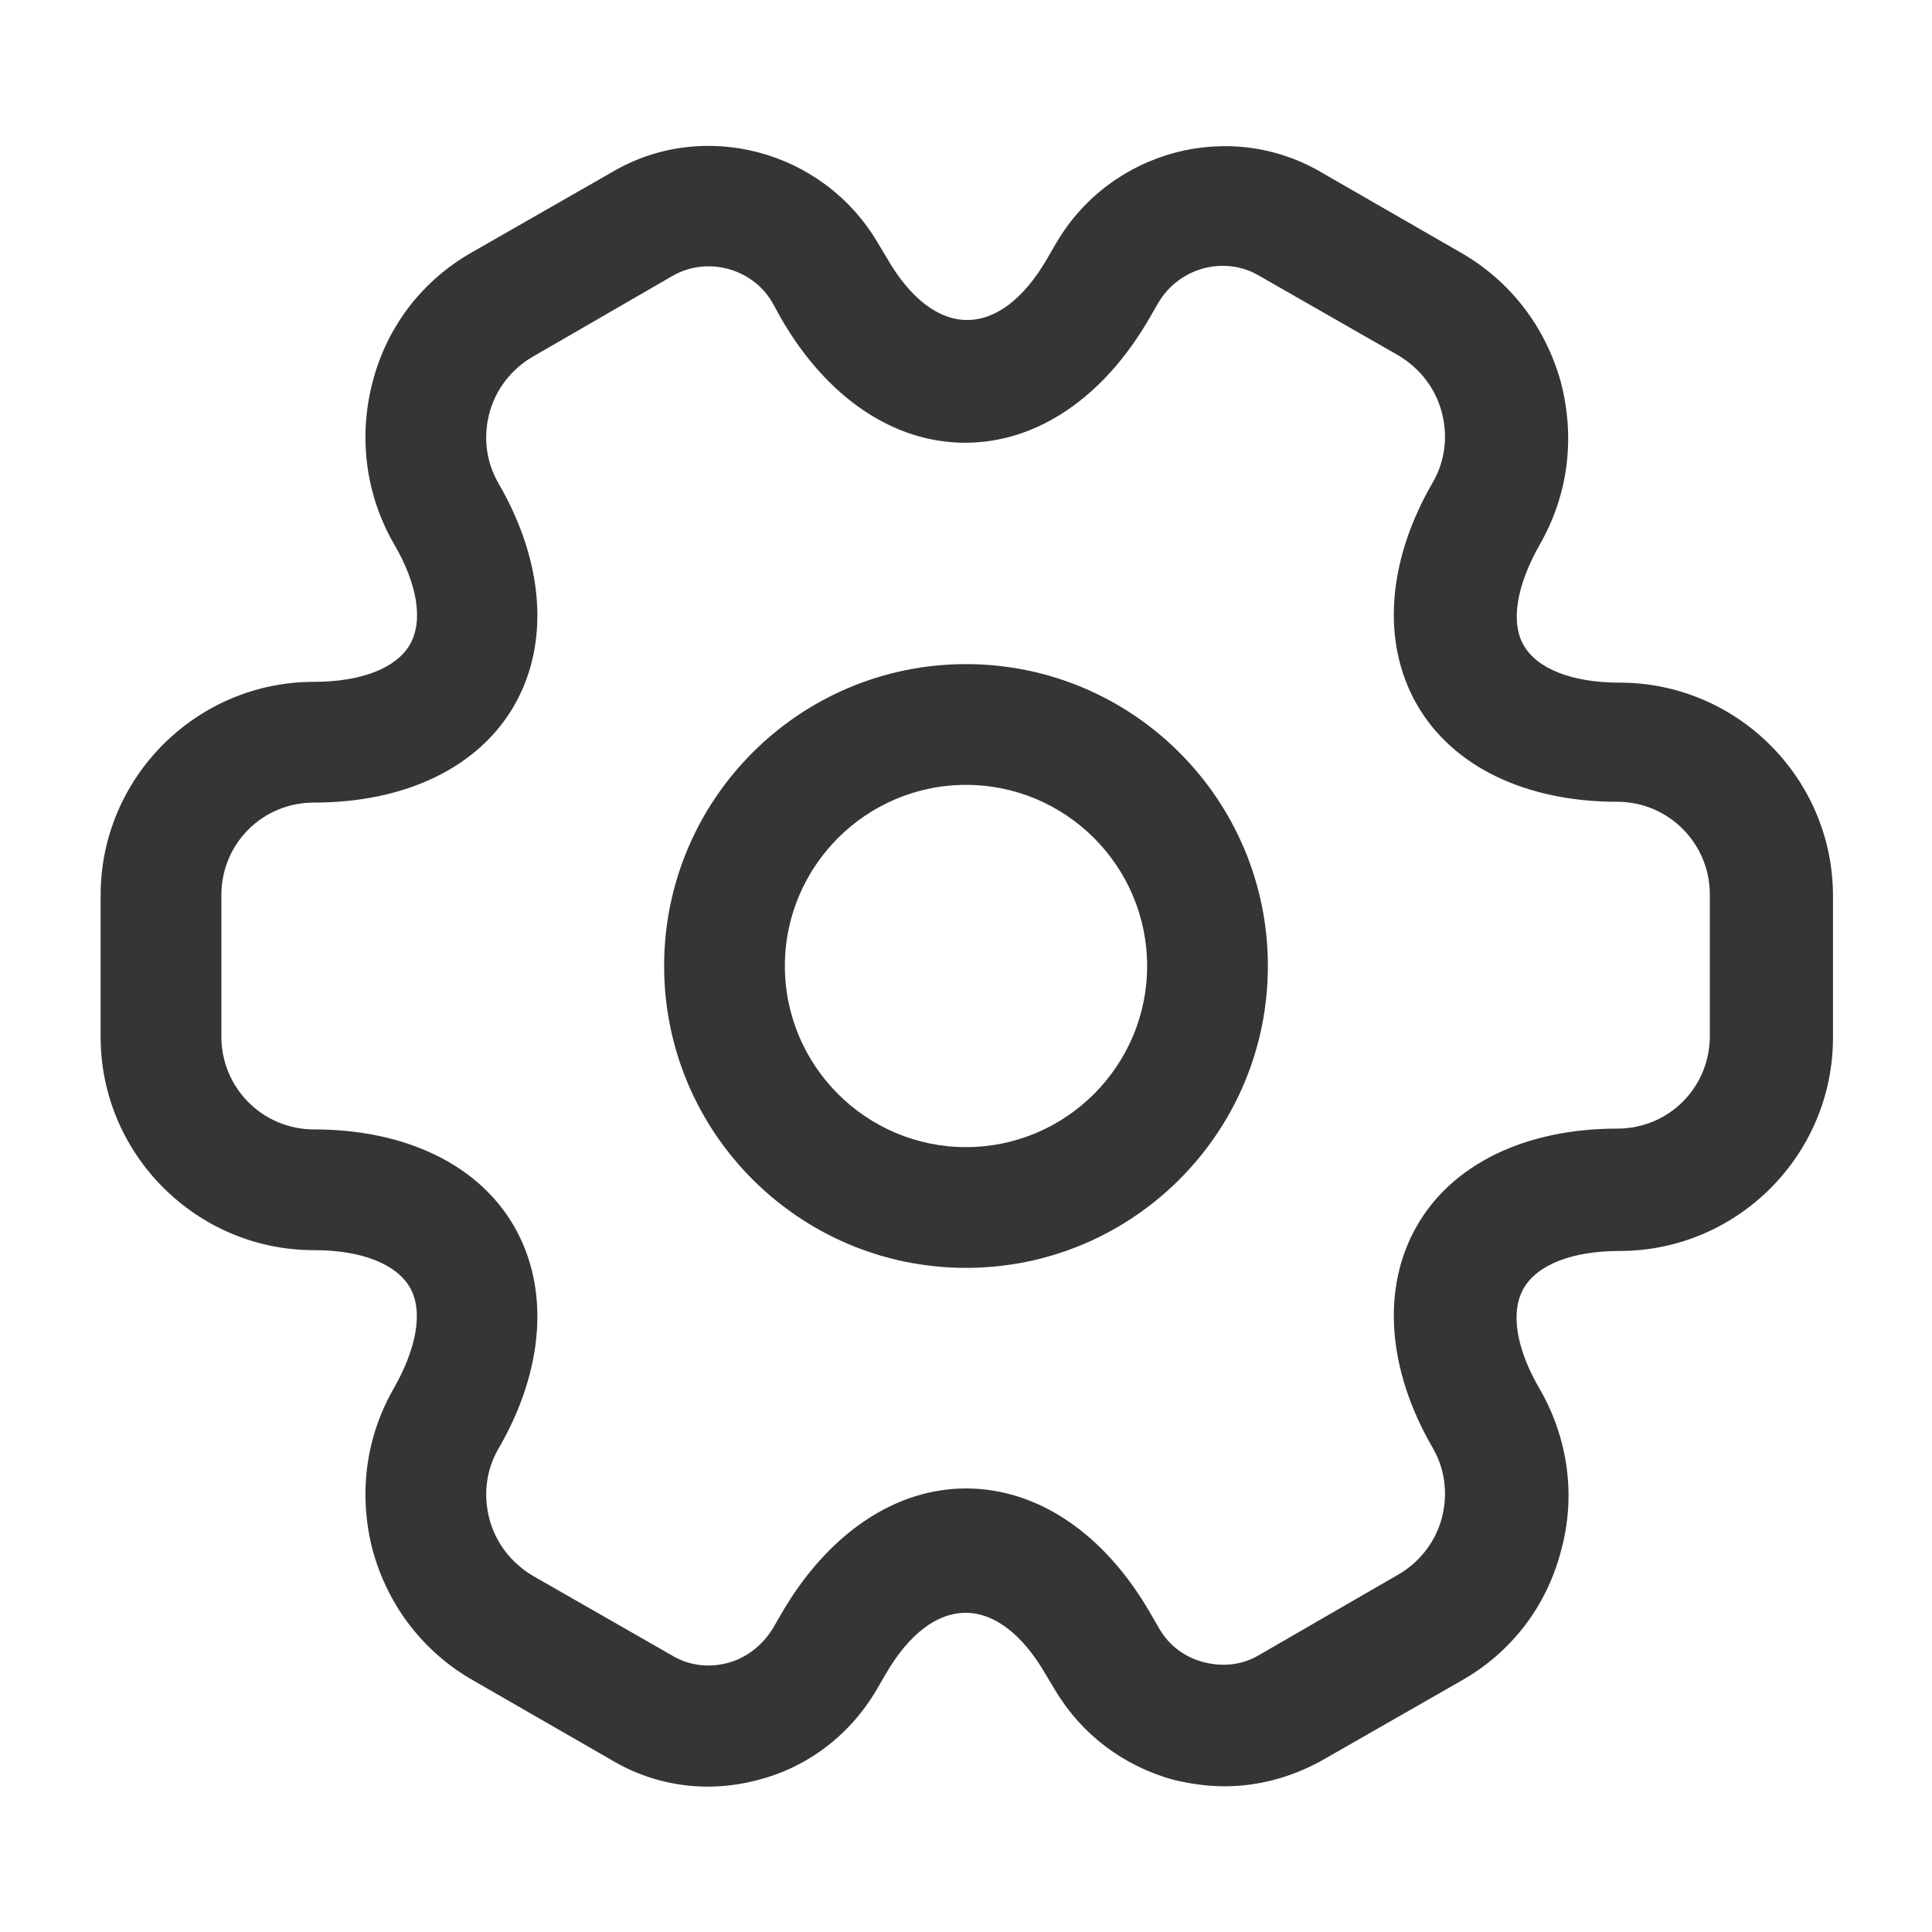
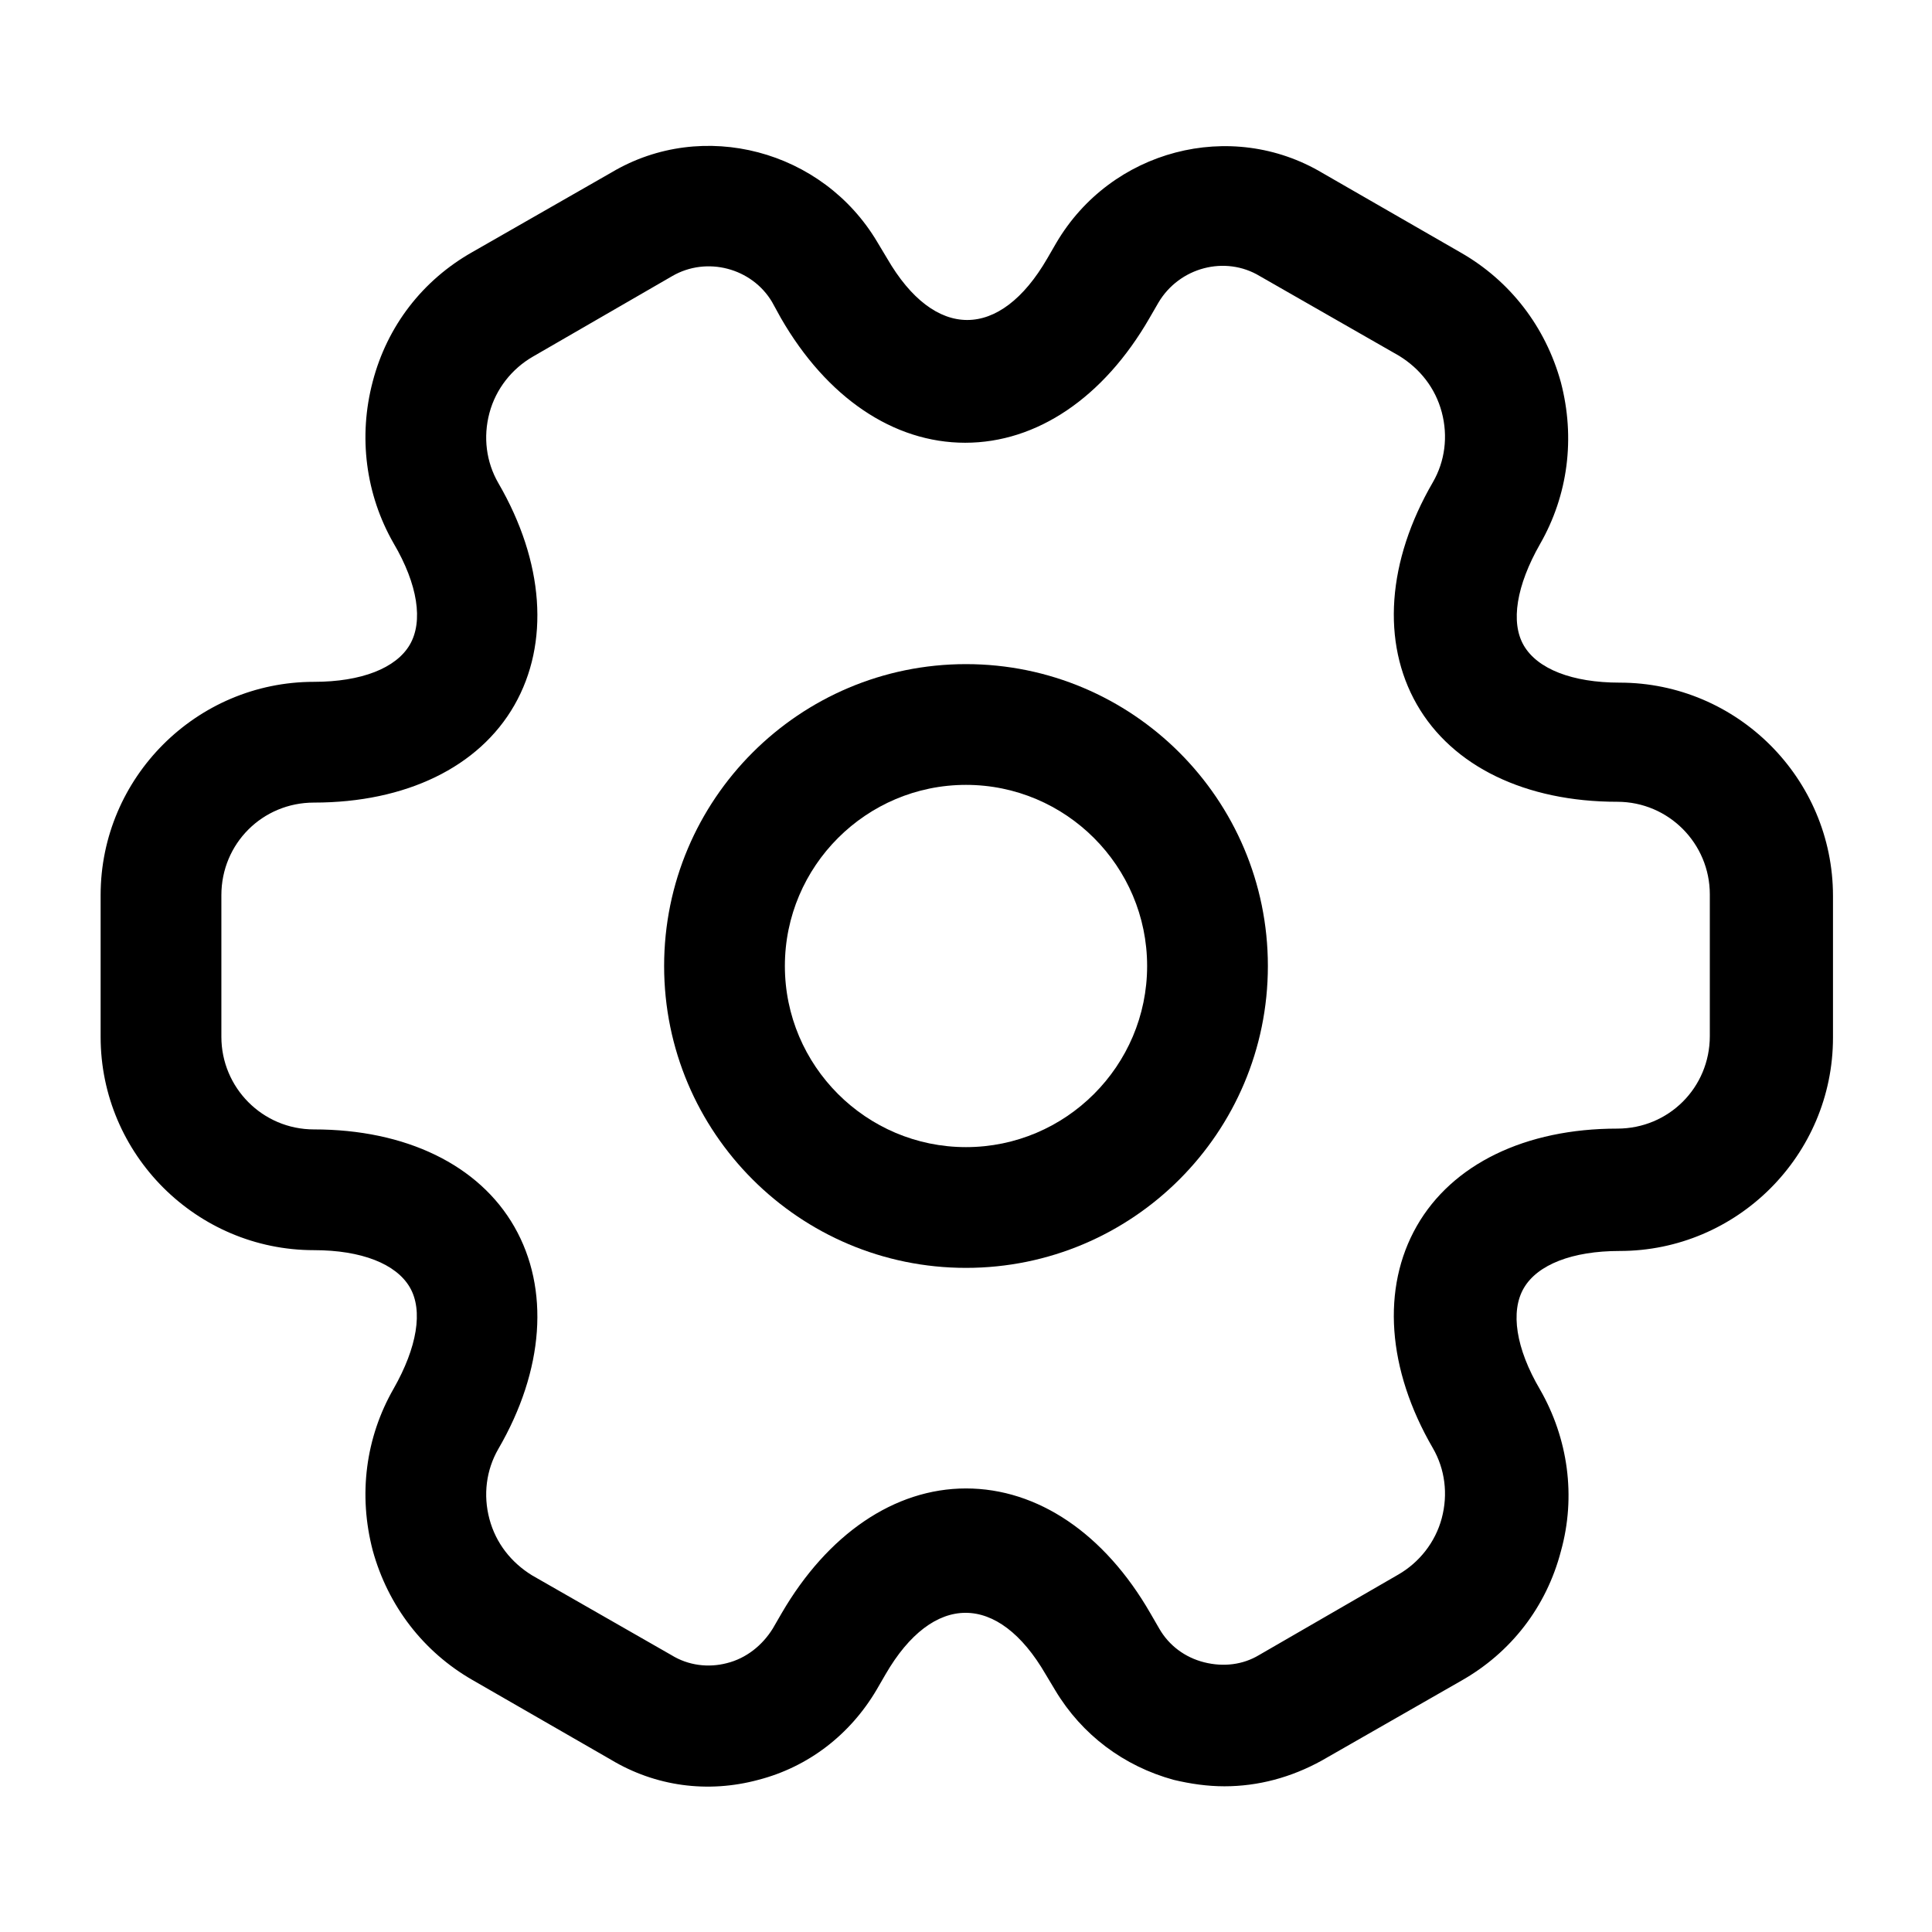
<svg xmlns="http://www.w3.org/2000/svg" width="48" height="48" viewBox="0 0 48 48" fill="none">
-   <path d="M24 31.5C19.86 31.5 16.5 28.14 16.5 24C16.5 19.86 19.86 16.5 24 16.5C28.14 16.5 31.5 19.86 31.5 24C31.5 28.14 28.14 31.5 24 31.5ZM24 19.5C21.52 19.5 19.5 21.52 19.5 24C19.5 26.48 21.52 28.5 24 28.5C26.48 28.5 28.5 26.48 28.5 24C28.5 21.52 26.48 19.5 24 19.5Z" fill="#353535" />
-   <path d="M30.42 44.38C30 44.38 29.58 44.32 29.16 44.22C27.92 43.88 26.88 43.1 26.22 42L25.98 41.6C24.8 39.56 23.18 39.56 22 41.6L21.78 41.98C21.12 43.1 20.08 43.9 18.84 44.22C17.58 44.56 16.28 44.38 15.18 43.72L11.74 41.74C10.52 41.04 9.64 39.9 9.26 38.52C8.9 37.14 9.08 35.72 9.78 34.5C10.36 33.48 10.52 32.56 10.18 31.98C9.84 31.4 8.98 31.06 7.8 31.06C4.88 31.06 2.5 28.68 2.5 25.76V22.24C2.5 19.32 4.88 16.94 7.8 16.94C8.98 16.94 9.84 16.6 10.18 16.02C10.52 15.44 10.38 14.52 9.78 13.5C9.08 12.28 8.9 10.84 9.26 9.48C9.62 8.1 10.5 6.96 11.74 6.26L15.2 4.28C17.46 2.94 20.44 3.72 21.8 6.02L22.04 6.42C23.22 8.46 24.84 8.46 26.02 6.42L26.24 6.04C27.6 3.72 30.58 2.94 32.86 4.3L36.3 6.28C37.52 6.98 38.4 8.12 38.78 9.5C39.14 10.88 38.96 12.3 38.26 13.52C37.68 14.54 37.52 15.46 37.86 16.04C38.2 16.62 39.06 16.96 40.24 16.96C43.16 16.96 45.54 19.34 45.54 22.26V25.78C45.54 28.7 43.16 31.08 40.24 31.08C39.06 31.08 38.2 31.42 37.86 32C37.52 32.58 37.66 33.5 38.26 34.52C38.96 35.74 39.16 37.18 38.78 38.54C38.42 39.92 37.54 41.06 36.3 41.76L32.84 43.74C32.08 44.16 31.26 44.38 30.42 44.38ZM24 36.98C25.78 36.98 27.44 38.1 28.58 40.08L28.8 40.46C29.04 40.88 29.44 41.18 29.92 41.3C30.4 41.42 30.88 41.36 31.28 41.12L34.74 39.12C35.26 38.82 35.66 38.32 35.82 37.72C35.98 37.12 35.9 36.5 35.6 35.98C34.46 34.02 34.32 32 35.2 30.46C36.08 28.92 37.9 28.04 40.18 28.04C41.46 28.04 42.48 27.02 42.48 25.74V22.22C42.48 20.96 41.46 19.92 40.18 19.92C37.9 19.92 36.08 19.04 35.2 17.5C34.32 15.96 34.46 13.94 35.6 11.98C35.9 11.46 35.98 10.84 35.82 10.24C35.66 9.64 35.28 9.16 34.76 8.84L31.3 6.86C30.44 6.34 29.3 6.64 28.78 7.52L28.56 7.9C27.42 9.88 25.76 11 23.98 11C22.2 11 20.54 9.88 19.4 7.9L19.18 7.5C18.68 6.66 17.56 6.36 16.7 6.86L13.24 8.86C12.72 9.16 12.32 9.66 12.16 10.26C12 10.86 12.08 11.48 12.38 12C13.52 13.96 13.66 15.98 12.78 17.52C11.9 19.06 10.08 19.94 7.8 19.94C6.52 19.94 5.5 20.96 5.5 22.24V25.76C5.5 27.02 6.52 28.06 7.8 28.06C10.08 28.06 11.9 28.94 12.78 30.48C13.66 32.02 13.52 34.04 12.38 36C12.08 36.52 12 37.14 12.16 37.74C12.32 38.34 12.7 38.82 13.22 39.14L16.68 41.12C17.1 41.38 17.6 41.44 18.06 41.32C18.54 41.2 18.94 40.88 19.2 40.46L19.42 40.08C20.56 38.12 22.22 36.98 24 36.98Z" fill="#353535" />
+   <path d="M24 31.5C19.86 31.5 16.5 28.14 16.5 24C16.5 19.86 19.86 16.5 24 16.5C28.14 16.5 31.5 19.86 31.5 24C31.5 28.14 28.14 31.5 24 31.5ZM24 19.5C21.52 19.5 19.5 21.52 19.5 24C19.5 26.48 21.52 28.5 24 28.5C26.48 28.5 28.5 26.48 28.5 24C28.5 21.52 26.48 19.5 24 19.5Z" fill="currentColor" />
+   <path d="M30.42 44.38C30 44.38 29.58 44.32 29.16 44.22C27.92 43.88 26.88 43.1 26.22 42L25.98 41.6C24.8 39.56 23.18 39.56 22 41.6L21.78 41.98C21.12 43.1 20.08 43.9 18.84 44.22C17.58 44.56 16.28 44.38 15.18 43.72L11.74 41.74C10.52 41.04 9.64 39.9 9.26 38.52C8.9 37.14 9.08 35.72 9.78 34.5C10.36 33.48 10.52 32.56 10.18 31.98C9.84 31.4 8.98 31.06 7.8 31.06C4.88 31.06 2.5 28.68 2.5 25.76V22.24C2.5 19.32 4.88 16.94 7.8 16.94C8.98 16.94 9.84 16.6 10.18 16.02C10.52 15.44 10.38 14.52 9.78 13.5C9.08 12.28 8.9 10.84 9.26 9.48C9.62 8.1 10.5 6.96 11.74 6.26L15.2 4.28C17.46 2.94 20.44 3.72 21.8 6.02L22.04 6.42C23.22 8.46 24.84 8.46 26.02 6.42L26.24 6.04C27.6 3.72 30.58 2.94 32.86 4.3L36.3 6.28C37.52 6.98 38.4 8.12 38.78 9.5C39.14 10.88 38.96 12.3 38.26 13.52C37.68 14.54 37.52 15.46 37.86 16.04C38.2 16.62 39.06 16.96 40.24 16.96C43.16 16.96 45.54 19.34 45.54 22.26V25.78C45.54 28.7 43.16 31.08 40.24 31.08C39.06 31.08 38.2 31.42 37.86 32C37.52 32.58 37.66 33.5 38.26 34.52C38.96 35.74 39.16 37.18 38.78 38.54C38.42 39.92 37.54 41.06 36.3 41.76L32.84 43.74C32.08 44.16 31.26 44.38 30.42 44.38ZM24 36.98C25.78 36.98 27.44 38.1 28.58 40.08L28.8 40.46C29.04 40.88 29.44 41.18 29.92 41.3C30.4 41.42 30.88 41.36 31.28 41.12L34.74 39.12C35.26 38.82 35.66 38.32 35.82 37.72C35.98 37.12 35.9 36.5 35.6 35.98C34.46 34.02 34.32 32 35.2 30.46C36.08 28.92 37.9 28.04 40.18 28.04C41.46 28.04 42.48 27.02 42.48 25.74V22.22C42.48 20.96 41.46 19.92 40.18 19.92C37.9 19.92 36.08 19.04 35.2 17.5C34.32 15.96 34.46 13.94 35.6 11.98C35.9 11.46 35.98 10.84 35.82 10.24C35.66 9.64 35.28 9.16 34.76 8.84L31.3 6.86C30.44 6.34 29.3 6.64 28.78 7.52L28.56 7.9C27.42 9.88 25.76 11 23.98 11C22.2 11 20.54 9.88 19.4 7.9L19.18 7.5C18.68 6.66 17.56 6.36 16.7 6.86L13.24 8.86C12.72 9.16 12.32 9.66 12.16 10.26C12 10.86 12.08 11.48 12.38 12C13.52 13.96 13.66 15.98 12.78 17.52C11.9 19.06 10.08 19.94 7.8 19.94C6.52 19.94 5.5 20.96 5.5 22.24V25.76C5.5 27.02 6.52 28.06 7.8 28.06C10.08 28.06 11.9 28.94 12.78 30.48C13.66 32.02 13.52 34.04 12.38 36C12.08 36.52 12 37.14 12.16 37.74C12.32 38.34 12.7 38.82 13.22 39.14L16.68 41.12C17.1 41.38 17.6 41.44 18.06 41.32C18.54 41.2 18.94 40.88 19.2 40.46L19.42 40.08C20.56 38.12 22.22 36.98 24 36.98Z" fill="currentColor" />
</svg>
